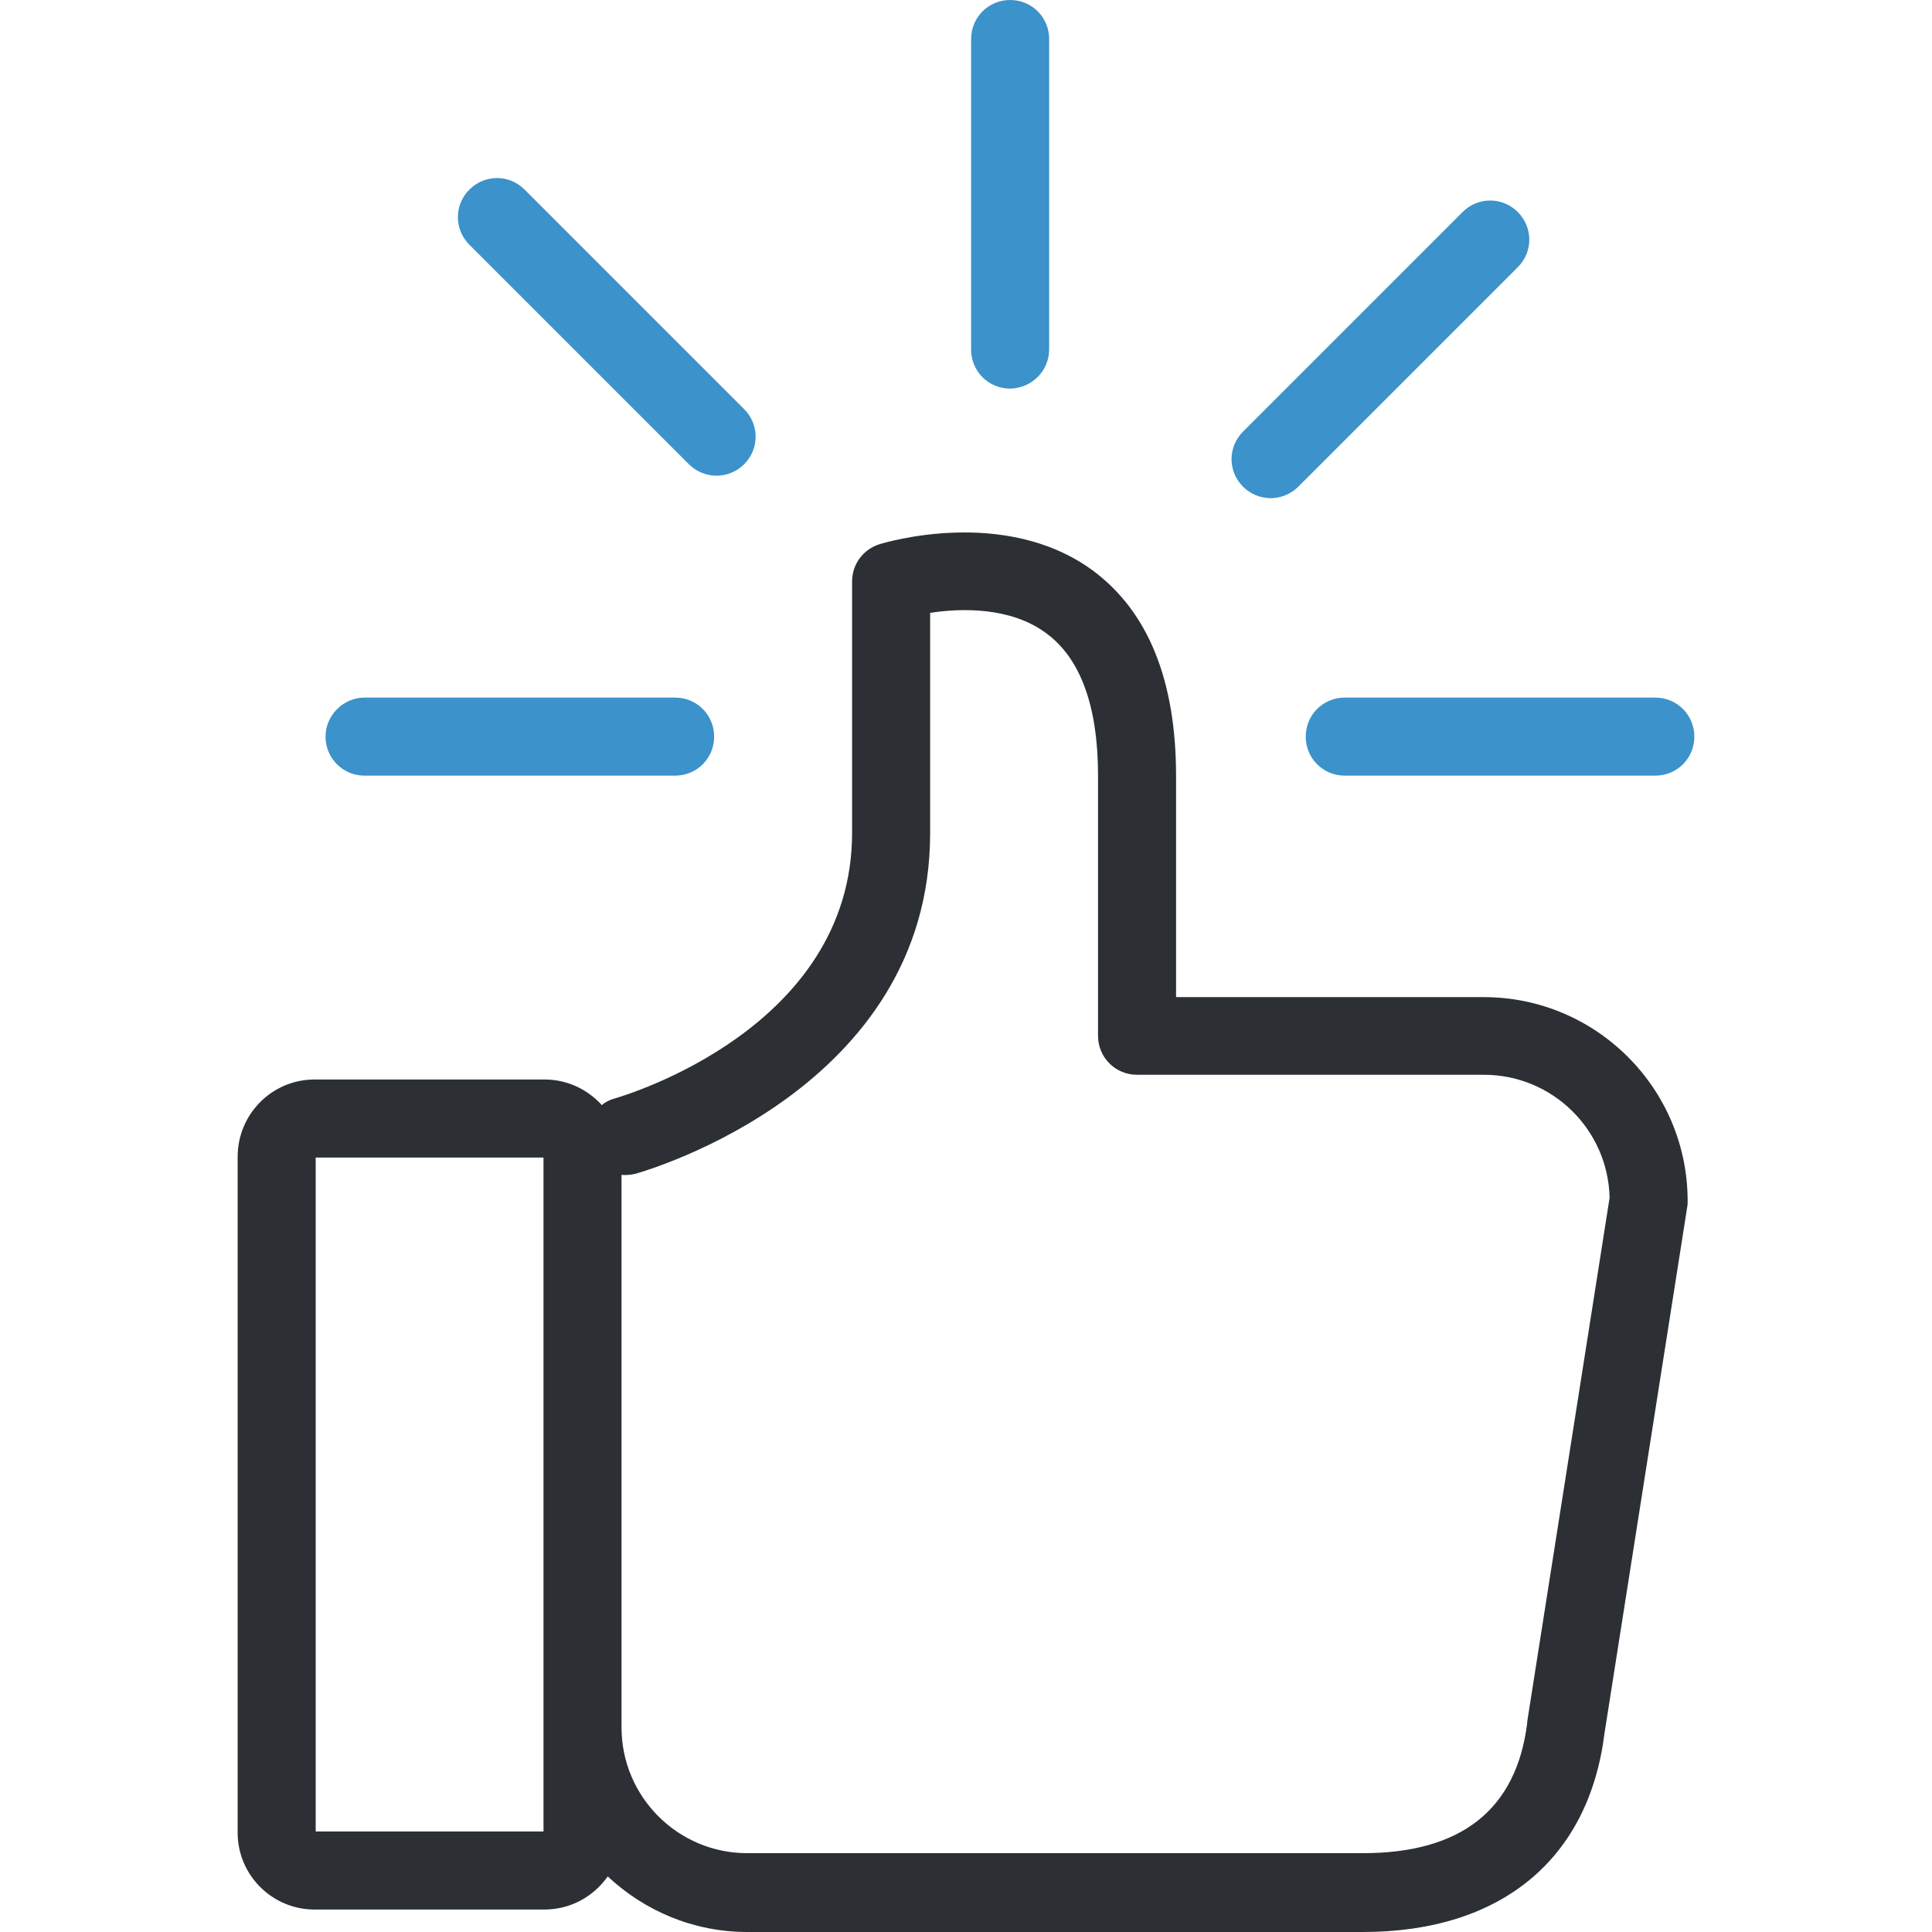
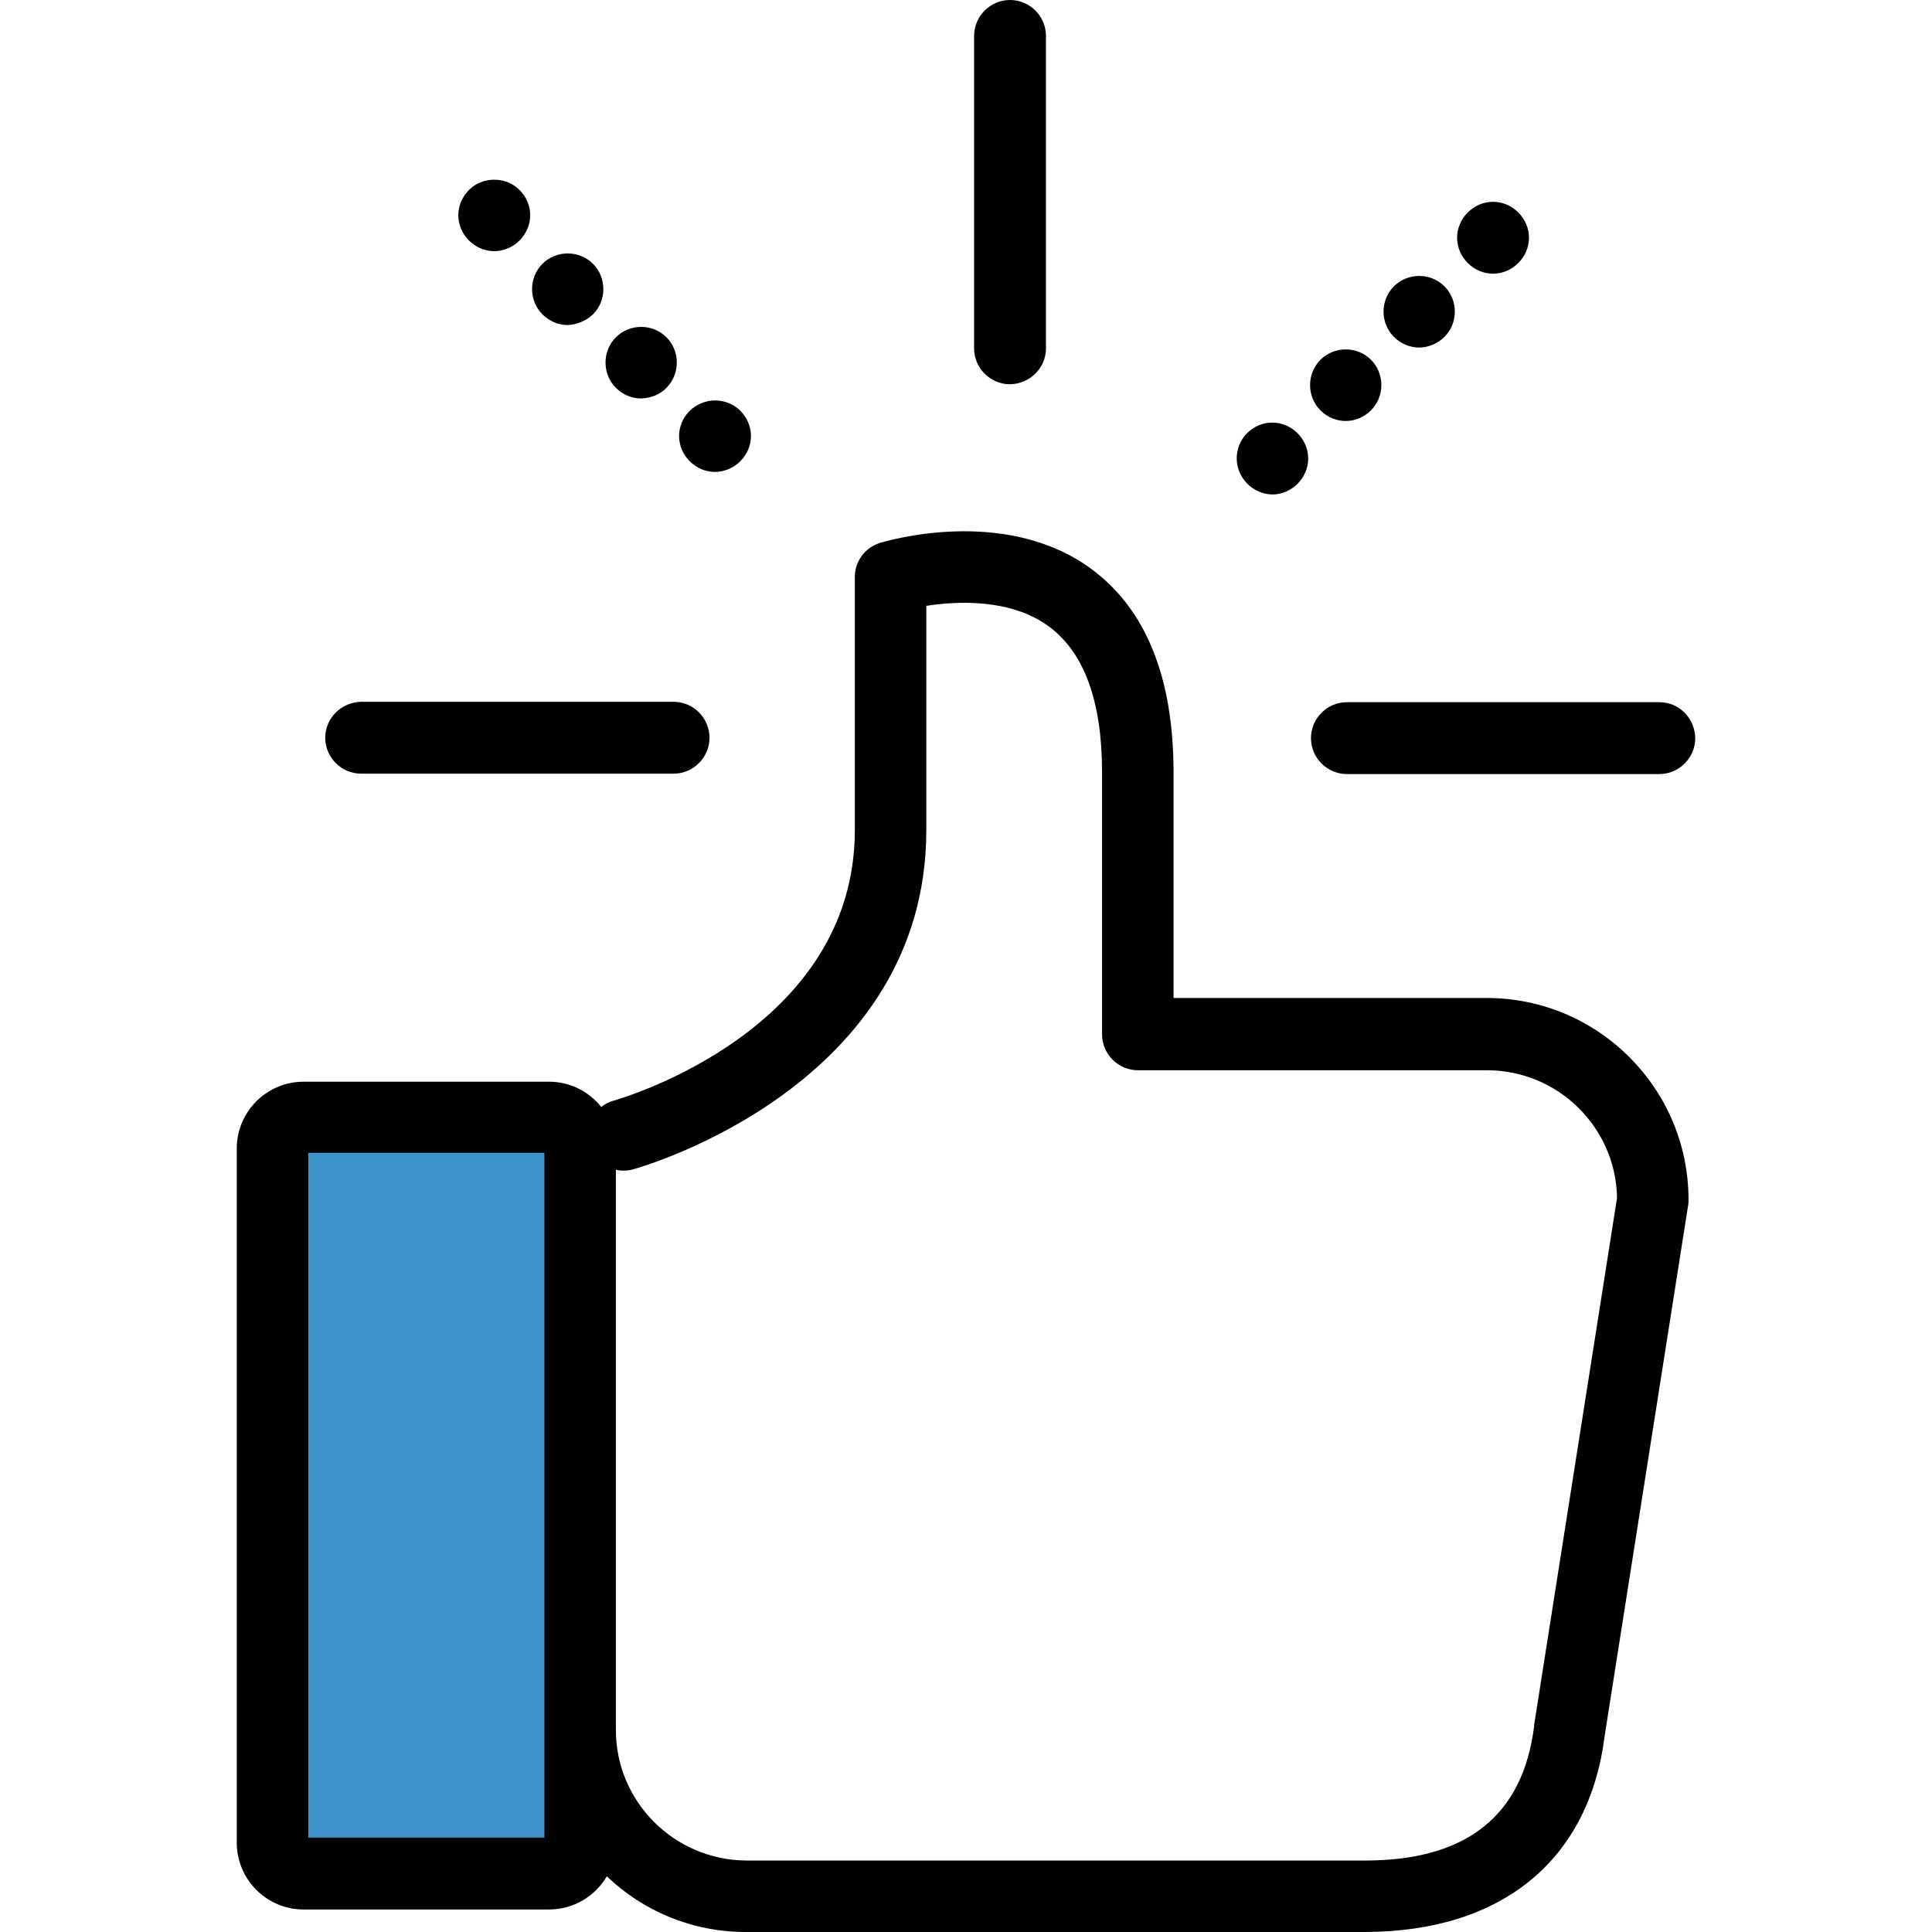
- <svg xmlns="http://www.w3.org/2000/svg" version="1.1" id="Layer_1" x="0px" y="0px" viewBox="0 0 490.2 490.2" style="enable-background:new 0 0 490.2 490.2;" xml:space="preserve">
+ <svg xmlns="http://www.w3.org/2000/svg" version="1.1" id="Layer_1" x="0px" y="0px" viewBox="0 0 489.2 489.2" style="enable-background:new 0 0 489.2 489.2;" xml:space="preserve">
  <g>
    <g>
-       <path style="fill:#3C92CA;" d="M266.2,88.6V9.9c0-5.5-4.4-9.9-9.9-9.9c-5.5,0-9.9,4.4-9.9,9.9v78.8c0,5.5,4.4,9.9,9.9,9.9    C261.8,98.5,266.2,94.1,266.2,88.6z" />
-       <path style="fill:#3C92CA;" d="M181.8,120.7c2.5,0,5.1-1,7-2.9c3.9-3.9,3.9-10.1,0-14l-55.7-55.7c-3.9-3.9-10.1-3.9-14,0    s-3.9,10.1,0,14l55.7,55.7C176.7,119.7,179.3,120.7,181.8,120.7z" />
-       <path style="fill:#3C92CA;" d="M420,177h-78.8c-5.5,0-9.9,4.4-9.9,9.9s4.4,9.9,9.9,9.9H420c5.5,0,9.9-4.4,9.9-9.9    S425.5,177,420,177z" />
-       <path style="fill:#3C92CA;" d="M82.6,186.9c0,5.5,4.4,9.9,9.9,9.9h78.8c5.5,0,9.9-4.4,9.9-9.9s-4.4-9.9-9.9-9.9H92.5    C87.1,177,82.6,181.5,82.6,186.9z" />
-       <path style="fill:#3C92CA;" d="M329.4,123.5l55.7-55.7c3.9-3.9,3.9-10.1,0-14s-10.1-3.9-14,0l-55.7,55.7c-3.9,3.9-3.9,10.1,0,14    c1.9,1.9,4.5,2.9,7,2.9S327.5,125.4,329.4,123.5z" />
-       <path style="fill:#2C2F33;" d="M60.3,293.5V465c0,10.8,8.8,19.5,19.5,19.5h58.3c6.7,0,12.5-3.3,16.1-8.4    c9.3,8.7,21.7,14.1,35.4,14.1h156.2c35,0,57.3-18.4,61.3-50.4l21-133.6c0.1-0.5,0.1-1,0.1-1.5c0-28.5-23.2-51.7-51.7-51.7h-78.1    v-56.1c0-24.3-7.1-41.8-21.2-52.2c-22.3-16.3-52.8-7-54.1-6.6c-4.1,1.3-6.9,5.1-6.9,9.4v63.8c0,49.7-57.8,66.7-60.2,67.4    c-1.2,0.3-2.4,0.9-3.3,1.7c-3.6-4-8.8-6.5-14.5-6.5H79.8C69,273.9,60.3,282.7,60.3,293.5z M157.7,298.1c1.2,0.1,2.4,0,3.6-0.3    c3.1-0.9,74.7-21.6,74.7-86.4v-55.9c7.7-1.2,20.4-1.6,29.5,5.2c8.7,6.4,13.1,18.6,13.1,36.1v66c0,5.5,4.4,9.9,9.9,9.9h88    c17.4,0,31.5,13.9,31.9,31.2l-20.9,132.9c0,0.1,0,0.2,0,0.3c-2.7,22-16.7,33.1-41.7,33.1H189.6c-17.6,0-31.9-14.3-31.9-31.9    L157.7,298.1L157.7,298.1z M80.1,293.7h57.8v171H80.1V293.7z" />
+       <path id="XMLID_353_" style="fill:#3C92CA;" d="M143.05,474.4h-70.2c-2.1,0-3.9-1.8-3.9-3.9V286.8c0-2.1,1.8-3.9,3.9-3.9h70.1    c2.1,0,3.9,1.8,3.9,3.9v183.7C146.95,472.6,145.15,474.4,143.05,474.4z" />
+       <path d="M264.85,88.2V9.1c0-5-4.1-9.1-9.1-9.1s-9.1,4.1-9.1,9.1v79.1c0,5,4.1,9.1,9.1,9.1C260.75,97.2,264.85,93.2,264.85,88.2z" />
+       <path d="M420.15,177.8h-79.1c-5,0-9.1,4.1-9.1,9.1s4.1,9.1,9.1,9.1h79.1c5,0,9.1-4.1,9.1-9.1    C429.15,181.8,425.15,177.8,420.15,177.8z" />
+       <path d="M82.35,186.8c0,5,4.1,9.1,9.1,9.1h79.1c5,0,9.1-4.1,9.1-9.1s-4.1-9.1-9.1-9.1h-79.1C86.45,177.8,82.35,181.8,82.35,186.8z    " />
+       <path d="M131.55,60.9c1.7-1.7,2.7-4,2.7-6.4s-1-4.7-2.7-6.4s-4-2.6-6.4-2.6c-2.4,0-4.7,0.9-6.4,2.6c-1.7,1.7-2.7,4-2.7,6.4    s1,4.7,2.7,6.4s4,2.7,6.4,2.7C127.45,63.6,129.85,62.6,131.55,60.9z" />
+       <path d="M168.75,98.2c3.5-3.5,3.5-9.3,0-12.8s-9.3-3.5-12.8,0s-3.5,9.3,0,12.8c1.8,1.8,4.1,2.7,6.4,2.7    C164.65,100.8,167.05,100,168.75,98.2z" />
+       <path d="M150.15,79.6c3.5-3.5,3.5-9.3,0-12.8s-9.3-3.5-12.8,0s-3.5,9.3,0,12.8c1.8,1.8,4.1,2.7,6.4,2.7    C146.05,82.2,148.35,81.3,150.15,79.6z" />
+       <path d="M187.45,116.8c1.7-1.7,2.7-4,2.7-6.4s-1-4.7-2.7-6.4c-1.7-1.7-4-2.6-6.4-2.6s-4.7,1-6.4,2.6c-1.7,1.7-2.7,4-2.7,6.4    s1,4.7,2.7,6.4c1.7,1.7,4,2.7,6.4,2.7C183.35,119.5,185.75,118.5,187.45,116.8z" />
+       <path d="M384.45,66.6c1.7-1.7,2.7-4,2.7-6.4s-1-4.7-2.7-6.4s-4-2.7-6.4-2.7s-4.7,1-6.4,2.7c-1.7,1.7-2.7,4-2.7,6.4s1,4.7,2.7,6.4    c1.7,1.7,4,2.7,6.4,2.7S382.75,68.3,384.45,66.6z" />
+       <path d="M340.75,106.6c2.3,0,4.6-0.9,6.4-2.7c3.5-3.5,3.5-9.3,0-12.8s-9.3-3.5-12.8,0s-3.5,9.3,0,12.8    C336.15,105.7,338.45,106.6,340.75,106.6z" />
+       <path d="M365.75,85.3c3.5-3.5,3.5-9.3,0-12.8s-9.3-3.5-12.8,0s-3.5,9.3,0,12.8c1.8,1.8,4.1,2.7,6.4,2.7S364.05,87,365.75,85.3z" />
+       <path d="M328.55,122.5c1.7-1.7,2.7-4,2.7-6.4s-1-4.7-2.7-6.4c-1.7-1.7-4-2.7-6.4-2.7s-4.7,1-6.4,2.7c-1.7,1.7-2.6,4-2.6,6.4    s1,4.7,2.7,6.4s4,2.7,6.4,2.7C324.55,125.2,326.85,124.2,328.55,122.5z" />
+       <path d="M406.35,439.3l21.1-134.1c0.1-0.5,0.1-0.9,0.1-1.4c0-28.2-22.9-51.1-51.1-51.1h-79.3v-57.1c0-24.1-7-41.4-20.9-51.6    c-22-16.1-52.2-6.9-53.5-6.5c-3.8,1.2-6.3,4.7-6.3,8.6v64.1c0,50.6-58.6,67.8-61.1,68.5c-1.2,0.3-2.2,0.9-3.1,1.6    c-3.1-3.9-7.9-6.4-13.2-6.4h-62.2c-9.3,0-16.9,7.6-16.9,16.9v175.8c0,9.3,7.6,16.9,16.9,16.9h62.2c6.2,0,11.7-3.4,14.6-8.4    c9.2,8.8,21.6,14.1,35.2,14.1h156.8C380.35,489.1,402.45,471,406.35,439.3z M137.85,465.3h-59.8V291.9h59.8V465.3z M155.95,438.1    V296.2c1.4,0.3,2.8,0.3,4.3-0.1c3-0.8,74.3-21.5,74.3-85.9v-56.8c7.8-1.2,21.3-1.9,31,5.2c9,6.6,13.5,19,13.5,37v66.3    c0,5,4.1,9.1,9.1,9.1h88.4c17.9,0,32.6,14.4,32.9,32.3l-21,133.5c0,0.1,0,0.2,0,0.3c-2.8,22.6-17.1,34-42.7,34h-156.8    C170.75,471,155.95,456.2,155.95,438.1z" />
    </g>
  </g>
  <g>
</g>
  <g>
</g>
  <g>
</g>
  <g>
</g>
  <g>
</g>
  <g>
</g>
  <g>
</g>
  <g>
</g>
  <g>
</g>
  <g>
</g>
  <g>
</g>
  <g>
</g>
  <g>
</g>
  <g>
</g>
  <g>
</g>
</svg>
